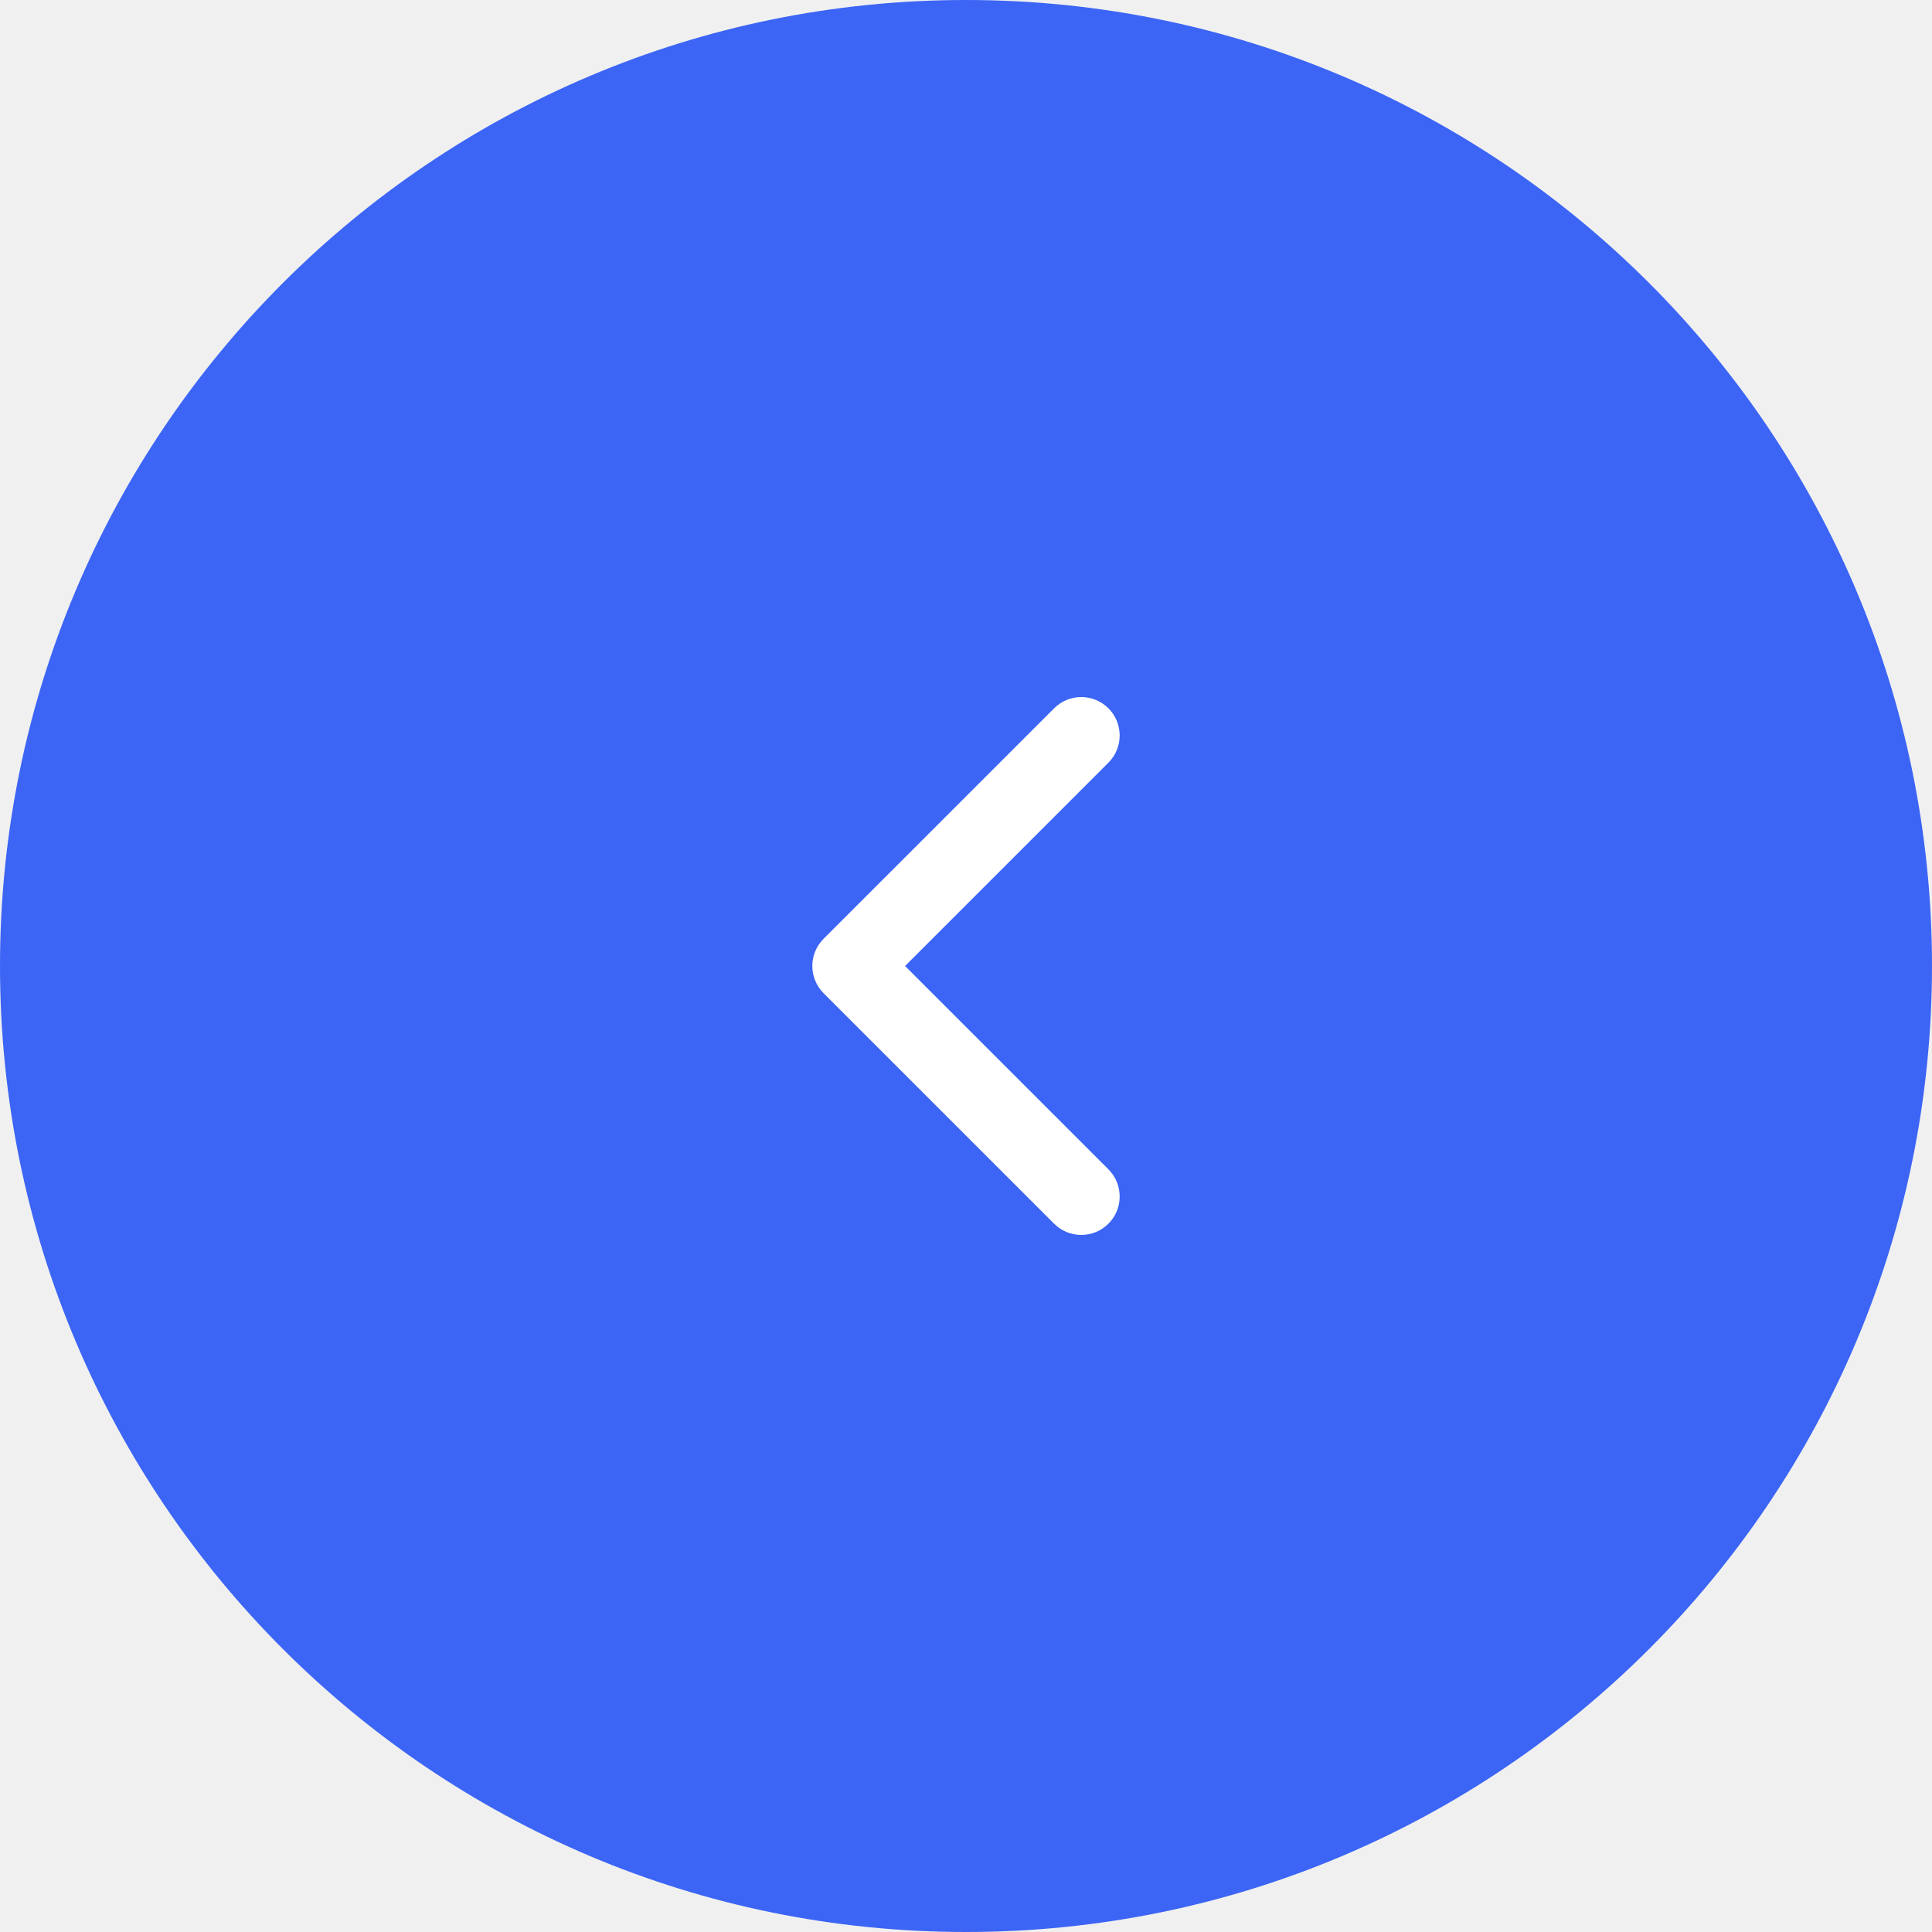
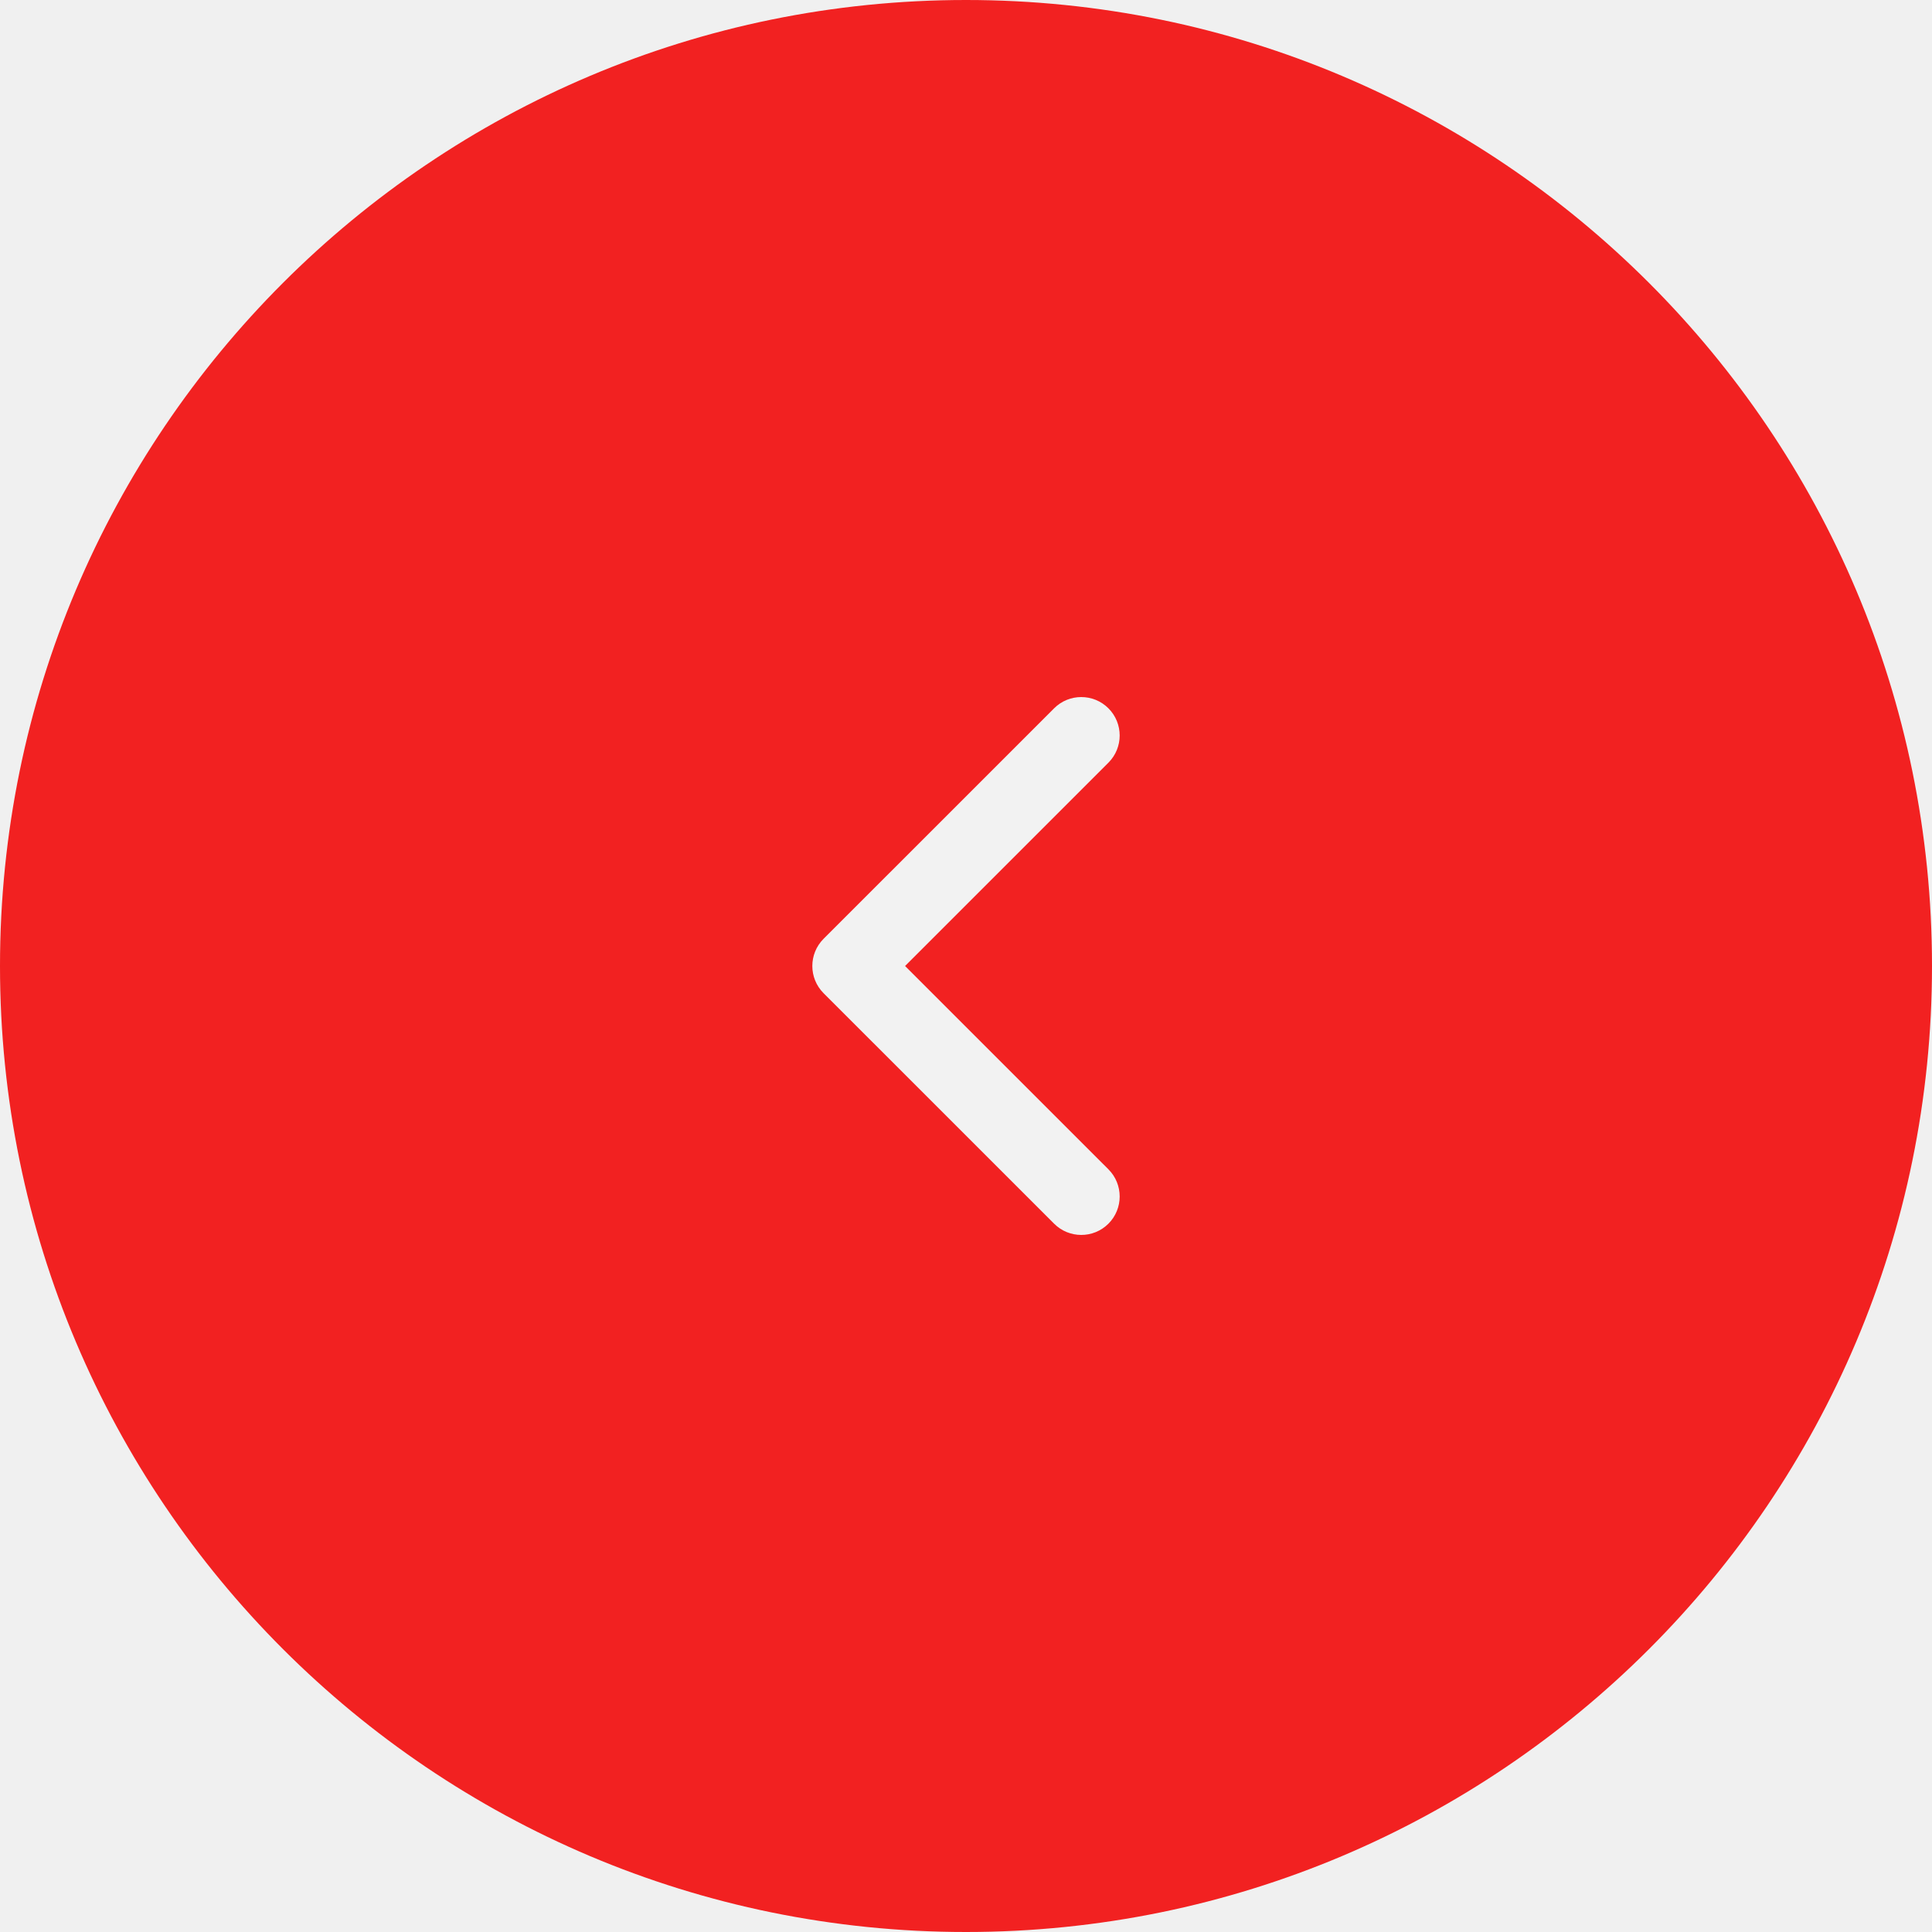
- <svg xmlns="http://www.w3.org/2000/svg" width="48" height="48" viewBox="0 0 48 48" fill="none">
-   <rect width="48" height="48" rx="24" fill="#3C65F5" />
-   <path fill-rule="evenodd" clip-rule="evenodd" d="M26.189 30.402C26.561 30.775 27.166 30.775 27.539 30.402C27.911 30.029 27.911 29.425 27.539 29.052L22.486 24L27.539 18.948C27.911 18.575 27.911 17.971 27.539 17.598C27.166 17.225 26.561 17.225 26.189 17.598L20.461 23.325C20.089 23.698 20.089 24.302 20.461 24.675L26.189 30.402Z" fill="white" />
+ <svg xmlns="http://www.w3.org/2000/svg" width="48" height="48" viewBox="0 0 48 48" fill="none" version="1.1" id="svg1">
+   <defs id="defs1" />
+   <g id="g1">
+     <rect width="48" height="48" rx="24" fill="#3C65F5" id="rect1" style="fill:#f22121" />
+     <path fill-rule="evenodd" clip-rule="evenodd" d="M26.189 30.402C26.561 30.775 27.166 30.775 27.539 30.402C27.911 30.029 27.911 29.425 27.539 29.052L22.486 24L27.539 18.948C27.911 18.575 27.911 17.971 27.539 17.598C27.166 17.225 26.561 17.225 26.189 17.598L20.461 23.325C20.089 23.698 20.089 24.302 20.461 24.675L26.189 30.402Z" fill="white" id="path1" style="fill:#f2f2f2" />
+   </g>
</svg>
